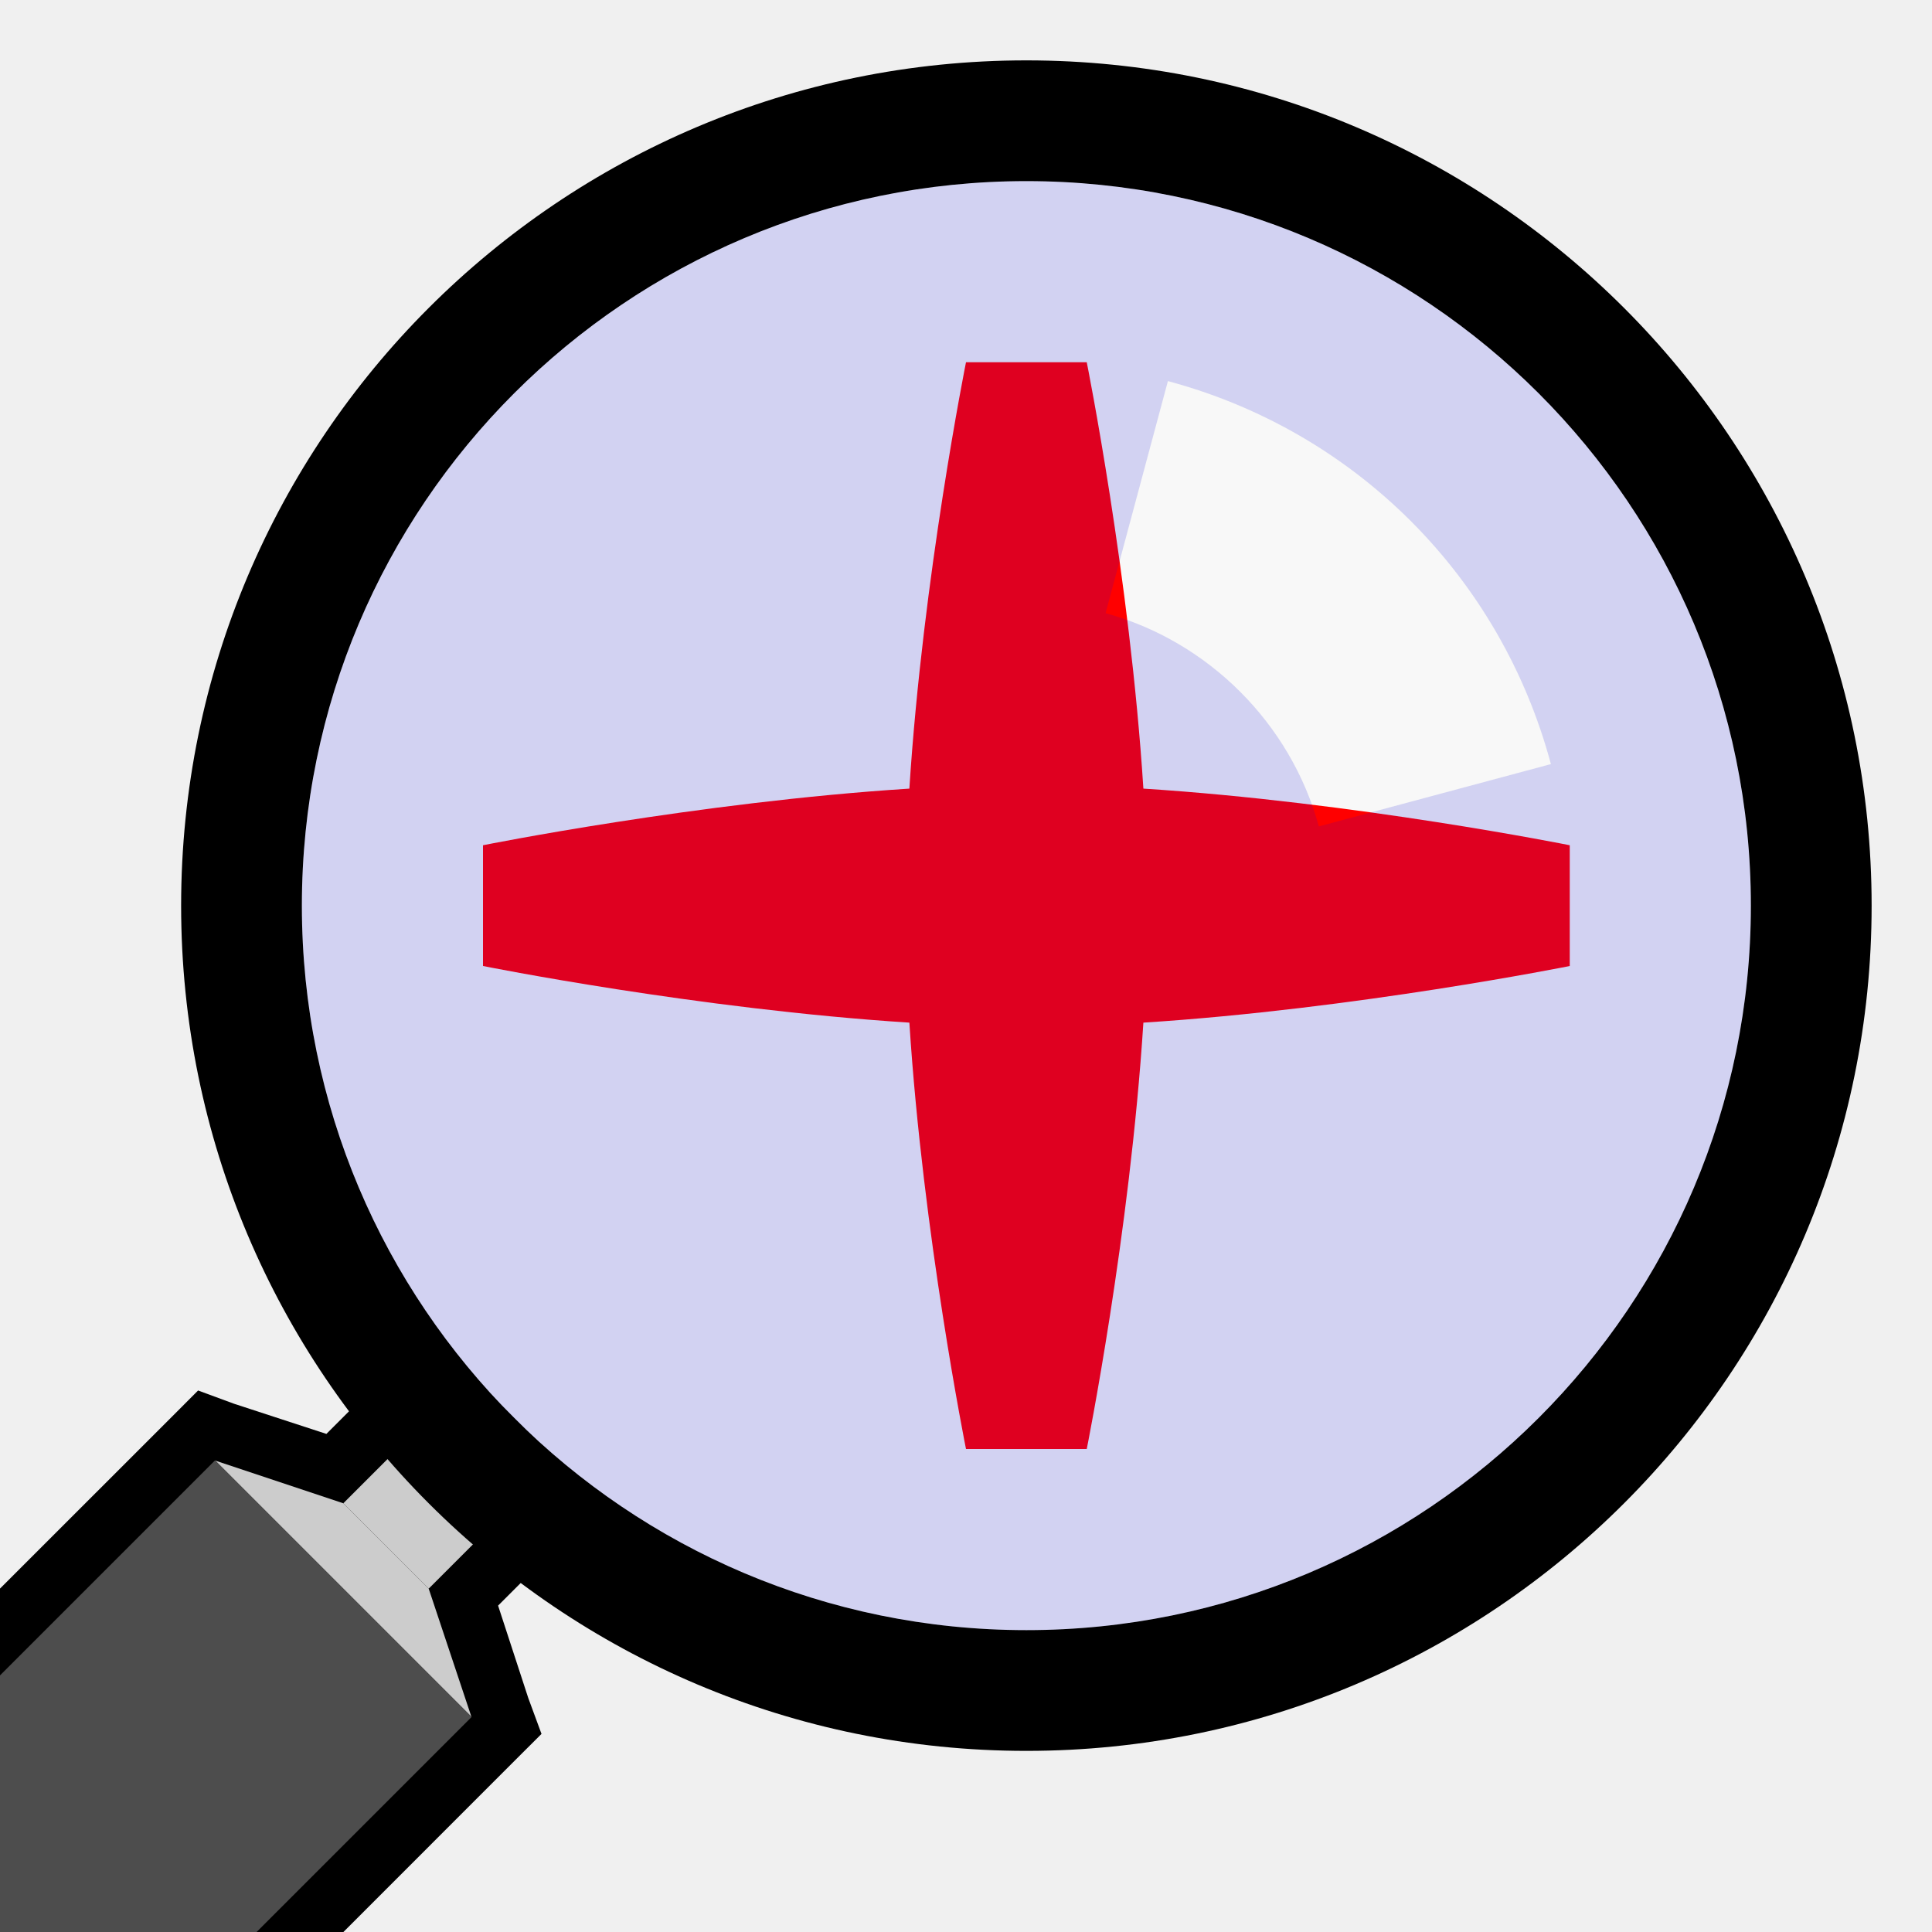
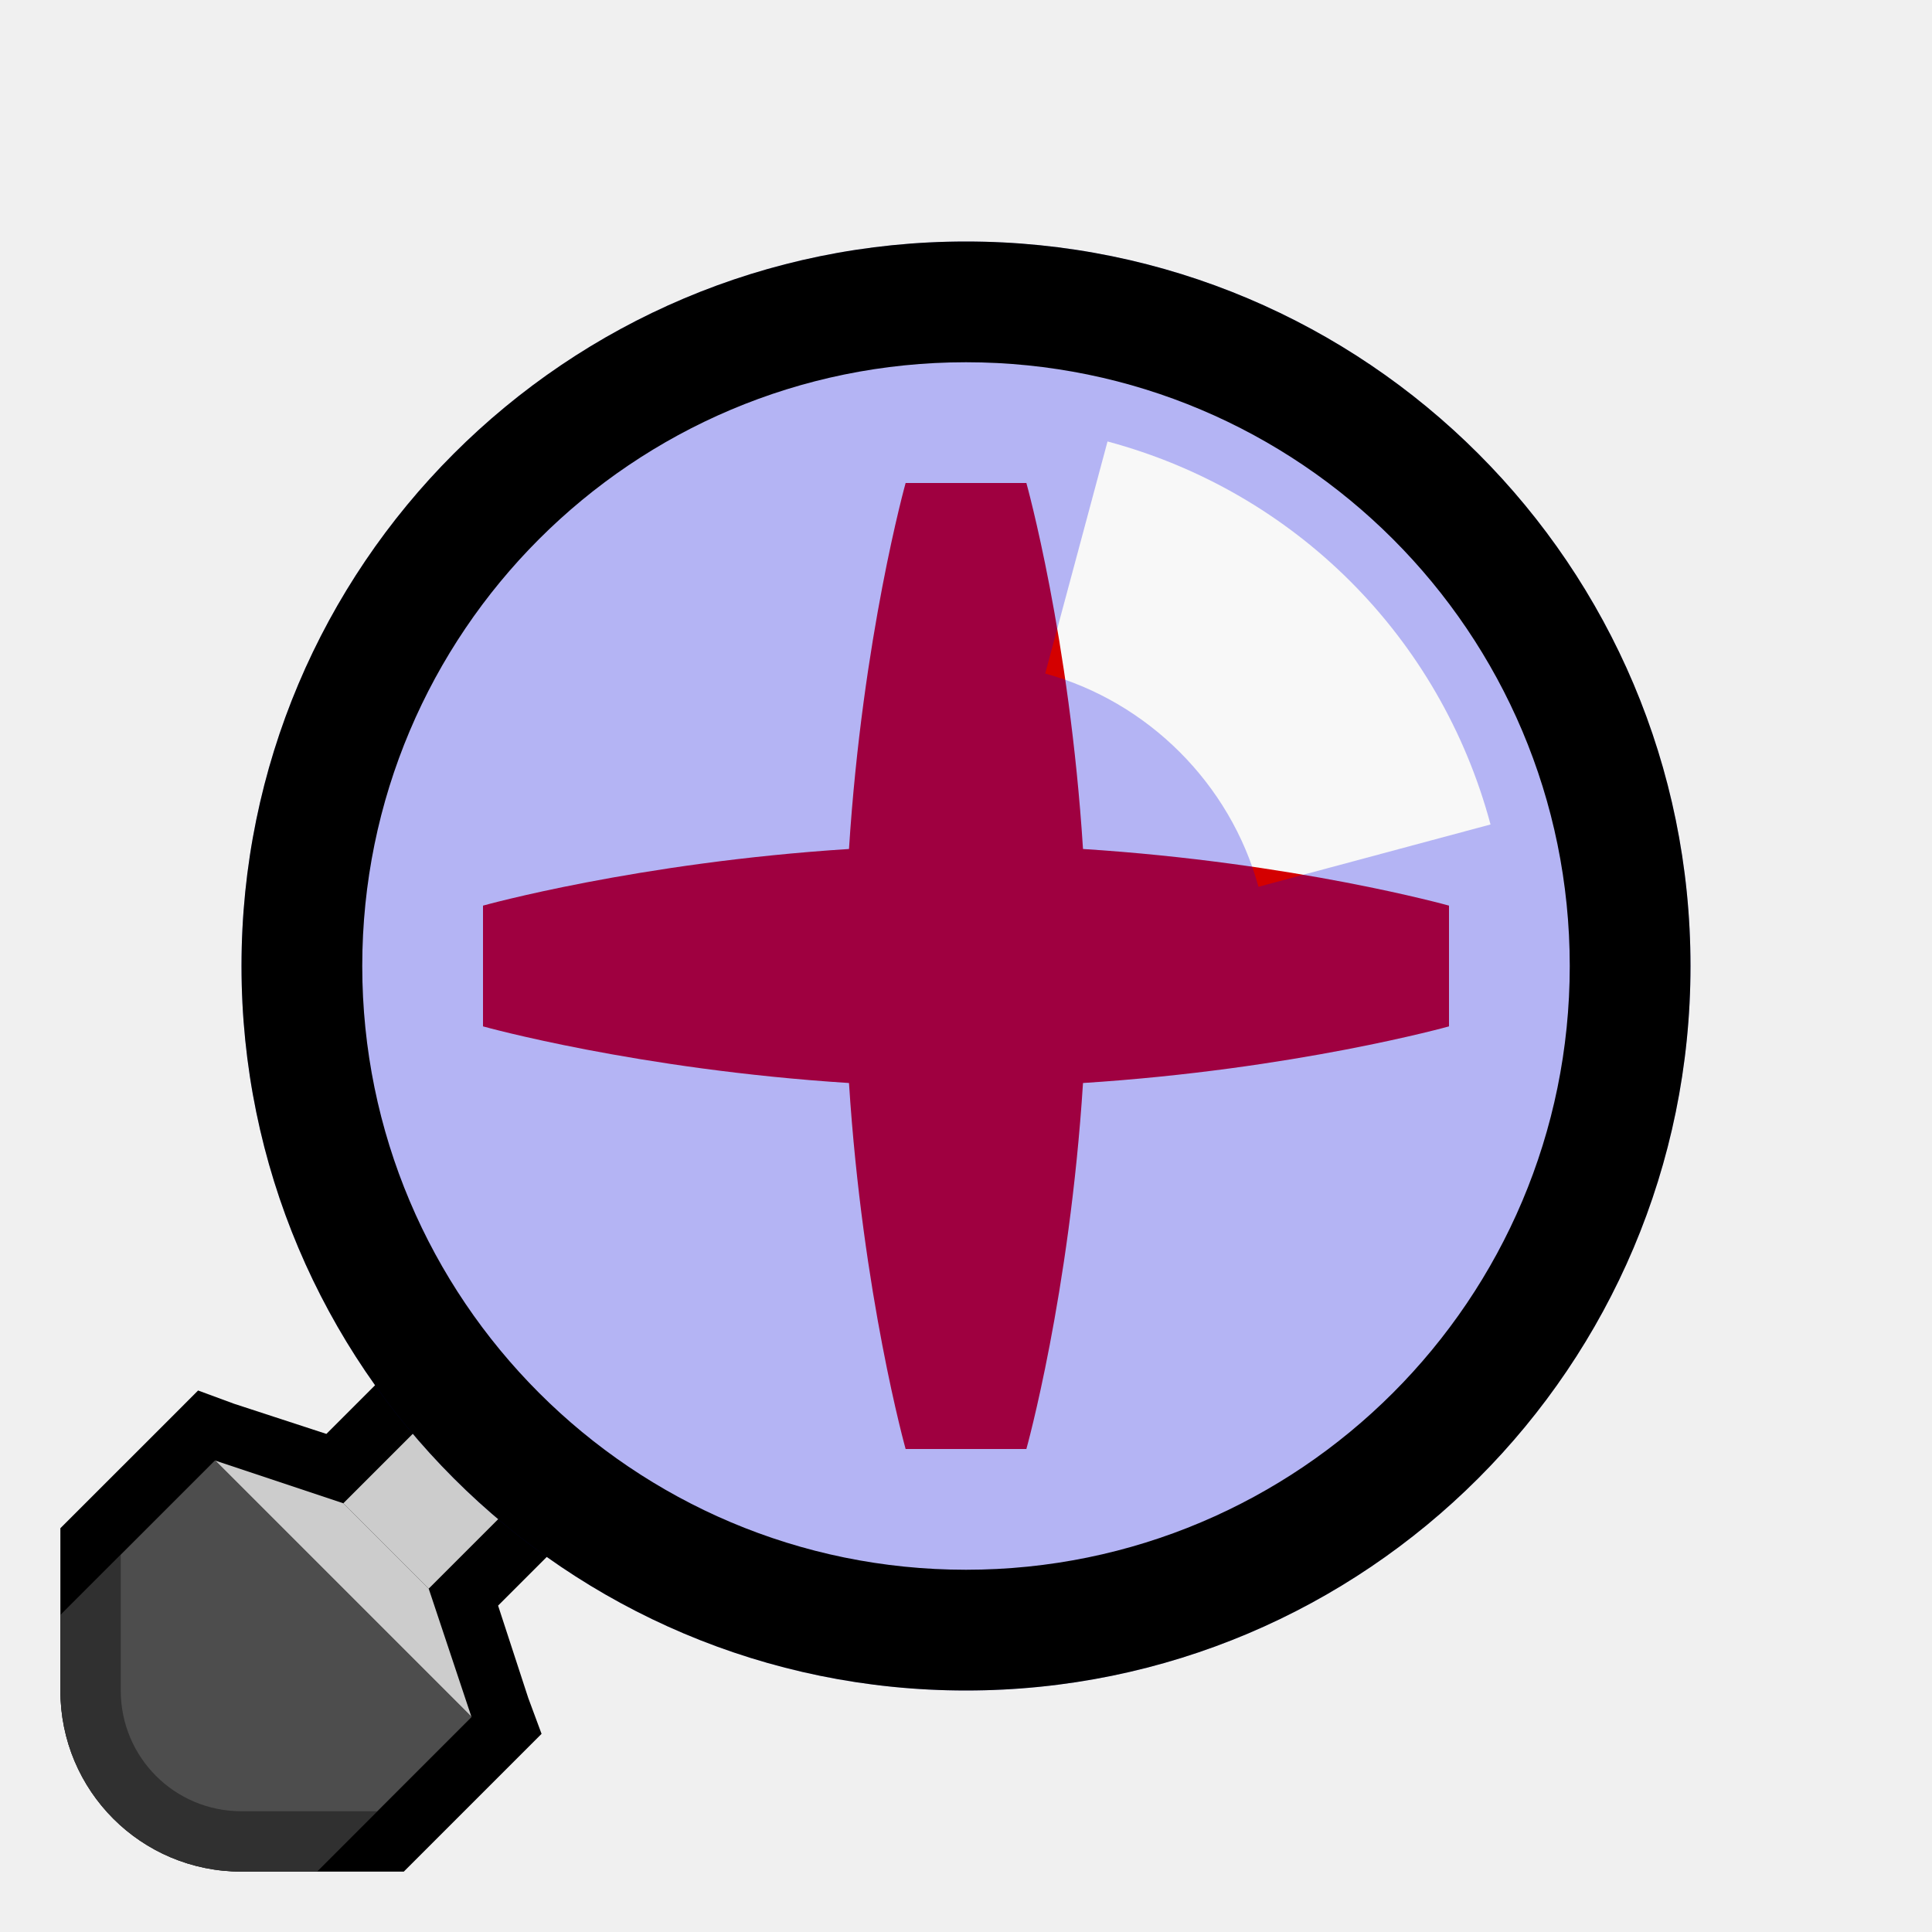
<svg xmlns="http://www.w3.org/2000/svg" width="32" height="32" id="svg4150" version="1.1" viewBox="0 0 32 32">
  <defs id="defs4152" />
  <g id="layer1">
-     <g id="g6994">
-       <rect y="0" x="0" height="32" width="32" id="rect6861" style="fill:none;stroke:none" />
-       <path id="rect6619" d="M 7.094,22.094 6.375,22.781 5.406,23.75 3.875,23.25 3.281,23.031 2.844,23.469 0,26.312 0,32 5.688,32 8.531,29.156 8.969,28.719 8.75,28.125 8.25,26.594 9.219,25.625 9.906,24.906 9.219,24.188 7.812,22.781 7.094,22.094 z" style="font-size:medium;font-style:normal;font-variant:normal;font-weight:normal;font-stretch:normal;text-indent:0;text-align:start;text-decoration:none;line-height:normal;letter-spacing:normal;word-spacing:normal;text-transform:none;direction:ltr;block-progression:tb;writing-mode:lr-tb;text-anchor:start;baseline-shift:baseline;color:black;fill:black;fill-opacity:1;fill-rule:nonzero;stroke:none;stroke-width:2;marker:none;visibility:visible;display:inline;overflow:visible;enable-background:accumulate;font-family:Sans;-inkscape-font-specification:Sans" />
+     <g id="g4187">
+       <path id="rect6619" d="M 7.094,22.094 6.375,22.781 5.406,23.75 3.875,23.25 3.281,23.031 2.844,23.469 1,25.312 1,28 c 0,1.662 1.338,3 3,3 l 2.688,0 1.844,-1.844 0.438,-0.438 L 8.75,28.125 8.25,26.594 9.219,25.625 9.906,24.906 9.219,24.188 7.812,22.781 Z" style="color:black;font-style:normal;font-variant:normal;font-weight:normal;font-stretch:normal;font-size:medium;line-height:normal;font-family:Sans;-inkscape-font-specification:Sans;text-indent:0;text-align:start;text-decoration:none;text-decoration-line:none;letter-spacing:normal;word-spacing:normal;text-transform:none;direction:ltr;block-progression:tb;writing-mode:lr-tb;baseline-shift:baseline;text-anchor:start;display:inline;overflow:visible;visibility:visible;fill:black;fill-opacity:1;fill-rule:nonzero;stroke:none;stroke-width:2;marker:none;enable-background:accumulate" />
      <rect transform="matrix(0.7071068,0.7071068,-0.7071068,0.7071068,0,0)" y="11.586" x="21.627" height="2" width="2" id="rect6573" style="fill:#ccc;fill-opacity:1;stroke:none" />
-       <path id="path6575" d="M 5.686,24.899 3.565,24.192 7.808,28.435 7.101,26.314 z" style="fill:#ccc;fill-opacity:1;stroke:none" />
-       <path id="rect6577" d="M 3.562,24.188 0,27.75 0,32 l 4.25,0 3.562,-3.562 -4.25,-4.25 z" style="fill:#4d4d4d;fill-opacity:1;stroke:none" />
-       <path id="path6050" d="M 17,1 C 9.268,1 3,7.268 3,15 3,22.732 9.268,29 17,29 24.732,29 31,22.732 31,15 31,7.268 24.732,1 17,1 z m 0,2 C 23.627,3 29,8.373 29,15 29,21.627 23.627,27 17,27 10.373,27 5,21.627 5,15 5,8.373 10.373,3 17,3 z" style="fill:black;fill-opacity:1;stroke:none" />
-       <path id="path6054" d="m 19.344,6.312 -1.031,3.844 c 1.703,0.467 3.064,1.828 3.531,3.531 L 25.688,12.656 C 24.855,9.55 22.45,7.145 19.344,6.312 z" style="fill:white;fill-opacity:0.502;stroke:none" />
-       <path id="path6843" d="M 16,6 C 16,6 15.286,9.552 15.062,13.062 11.552,13.286 8,14 8,14 l 0,2 c 0,0 3.552,0.714 7.062,0.938 C 15.286,20.448 16,24 16,24 l 2,0 c 0,0 0.714,-3.552 0.938,-7.062 C 22.448,16.714 26,16 26,16 l 0,-2 C 26,14 22.448,13.286 18.938,13.062 18.714,9.552 18,6 18,6 l -2,0 z" style="fill:red;fill-opacity:1;stroke:none" />
-       <path id="path6052" d="M 17,3 C 10.373,3 5,8.373 5,15 5,21.627 10.373,27 17,27 23.627,27 29,21.627 29,15 29,8.373 23.627,3 17,3 z m 2.344,3.312 c 3.106,0.832 5.512,3.238 6.344,6.344 L 21.844,13.688 C 21.377,11.985 20.015,10.623 18.312,10.156 L 19.344,6.312 z" style="fill:blue;fill-opacity:0.125;stroke:none" />
+       <path id="path6575" d="m 5.686,24.899 -2.121,-0.707 4.243,4.243 -0.707,-2.121 z" style="fill:#ccc;fill-opacity:1;stroke:none" />
+       <path id="rect6577" d="M 3.562,24.188 1,26.75 1,28 c 0,1.662 1.338,3 3,3 l 1.25,0 2.562,-2.562 z" style="fill:#4d4d4d;fill-opacity:1;stroke:none" />
+       <path id="path6054" d="m 18.344,7.312 -1.031,3.844 c 1.703,0.467 3.064,1.828 3.531,3.531 L 24.688,13.656 C 23.855,10.55 21.45,8.145 18.344,7.312 Z" style="fill:white;fill-opacity:0.502;stroke:none" />
+       <path id="path6843" d="m 15,8 c 0,0 -0.714,2.552 -0.938,6.062 C 10.552,14.286 8,15 8,15 l 0,2 c 0,0 2.552,0.714 6.062,0.938 C 14.286,21.448 15,24 15,24 l 2,0 c 0,0 0.714,-2.552 0.938,-6.062 C 21.448,17.714 24,17 24,17 l 0,-2 C 24,15 21.448,14.286 17.938,14.062 17.714,10.552 17,8 17,8 Z" style="fill:#d40000;fill-opacity:1;stroke:none" />
+       <path id="path6052" d="M 16,4 C 9.373,4 4,9.373 4,16 4,22.627 9.373,28 16,28 22.627,28 28,22.627 28,16 28,9.373 22.627,4 16,4 Z m 2.344,3.312 c 3.106,0.832 5.512,3.238 6.344,6.344 L 20.844,14.688 C 20.377,12.985 19.015,11.623 17.312,11.156 L 18.344,7.312 Z" style="fill:blue;fill-opacity:0.251;stroke:none" />
+       <path id="path5626" d="M 16,4 C 9.373,4 4,9.373 4,16 4,22.627 9.373,28 16,28 22.627,28 28,22.627 28,16 28,9.373 22.627,4 16,4 Z m 0,2 c 5.523,0 10,4.477 10,10 0,5.523 -4.477,10 -10,10 C 10.477,26 6,21.523 6,16 6,10.477 10.477,6 16,6 Z" style="fill:black;fill-opacity:1;stroke:none" />
+       <path id="path4184" d="m 2,25.75 -1,1 0,1.25 c 0,1.662 1.338,3 3,3 l 1.25,0 1,-1 L 4,30 C 2.892,30 2,29.108 2,28 l 0,-2.25 z" style="fill:black;fill-opacity:0.376;stroke:none" />
    </g>
-     <path style="fill:red;fill-opacity:0.251;stroke:none" d="m -18,3 0,7 -7,0 0,4 7,0 0,7 4,0 0,-7 7,0 0,-4 -7,0 0,-7 -4,0 z" id="rect6579" />
-     <path style="fill:black;fill-opacity:1;stroke:none" d="m -25,10 c 0,0 5,1 9,1 4,0 9,-1 9,-1 l 0,4 c 0,0 -5,-1 -9,-1 -4,0 -9,1 -9,1 z" id="path6857" />
  </g>
</svg>
